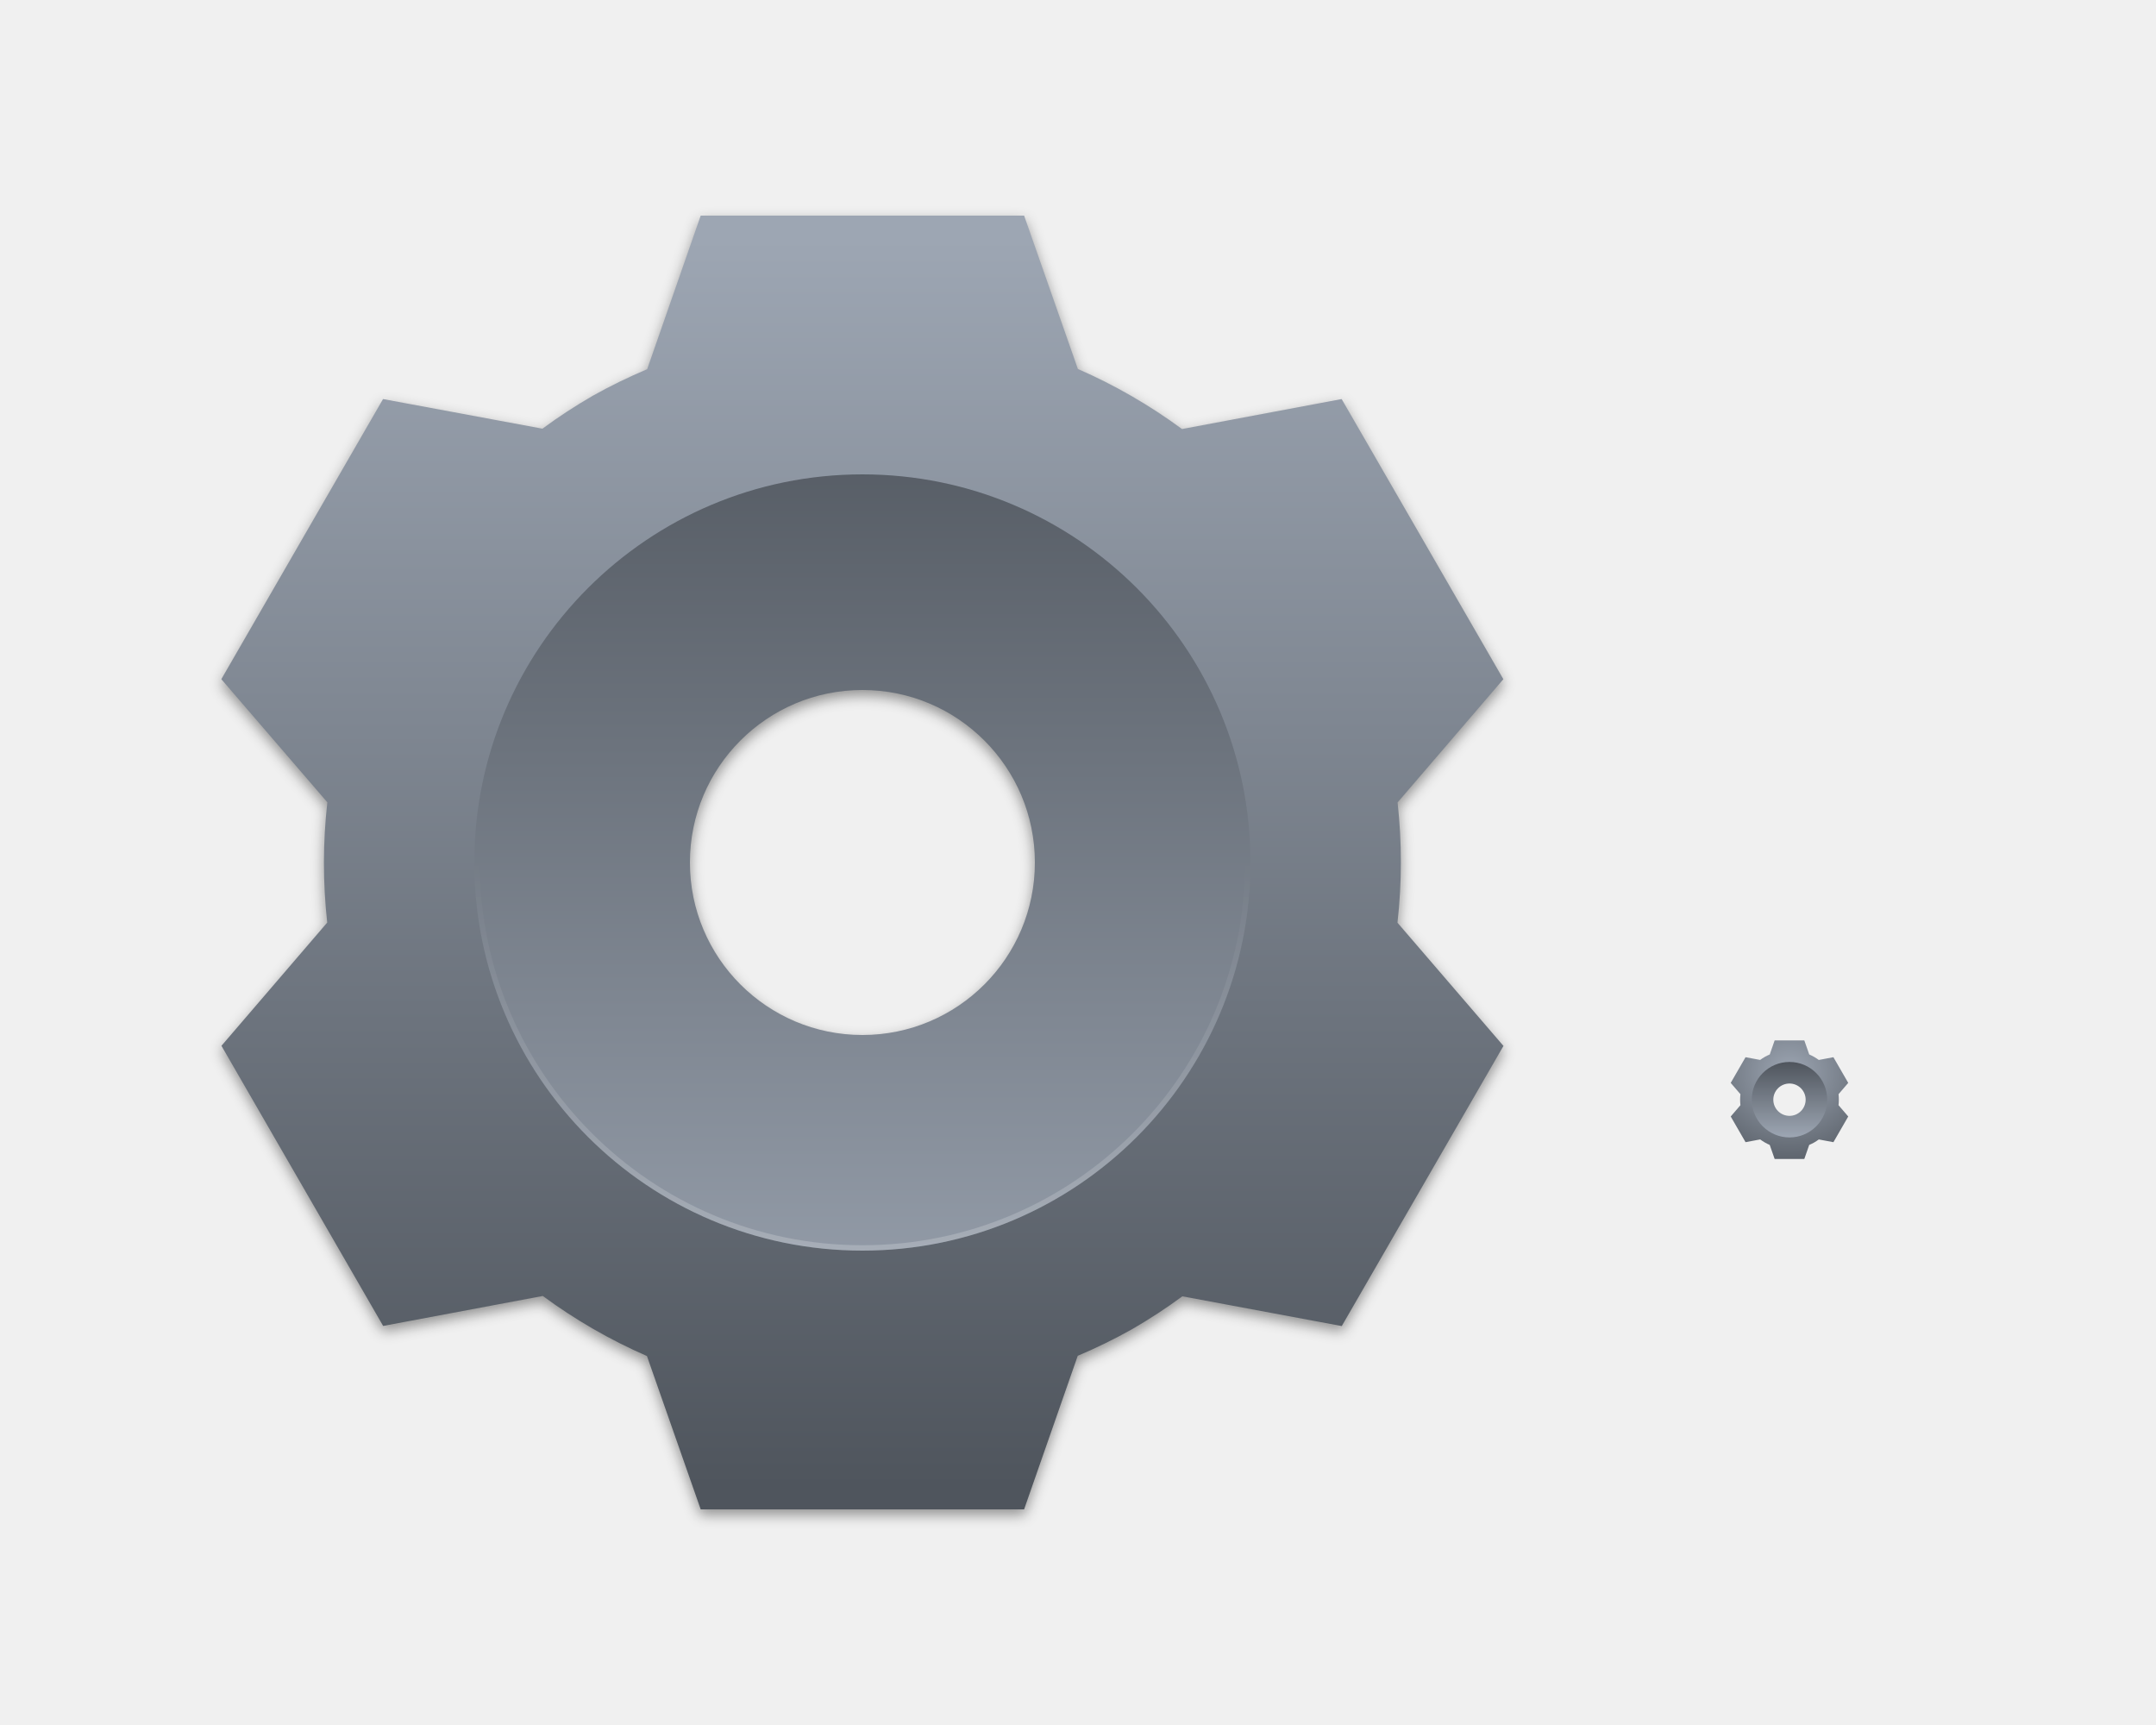
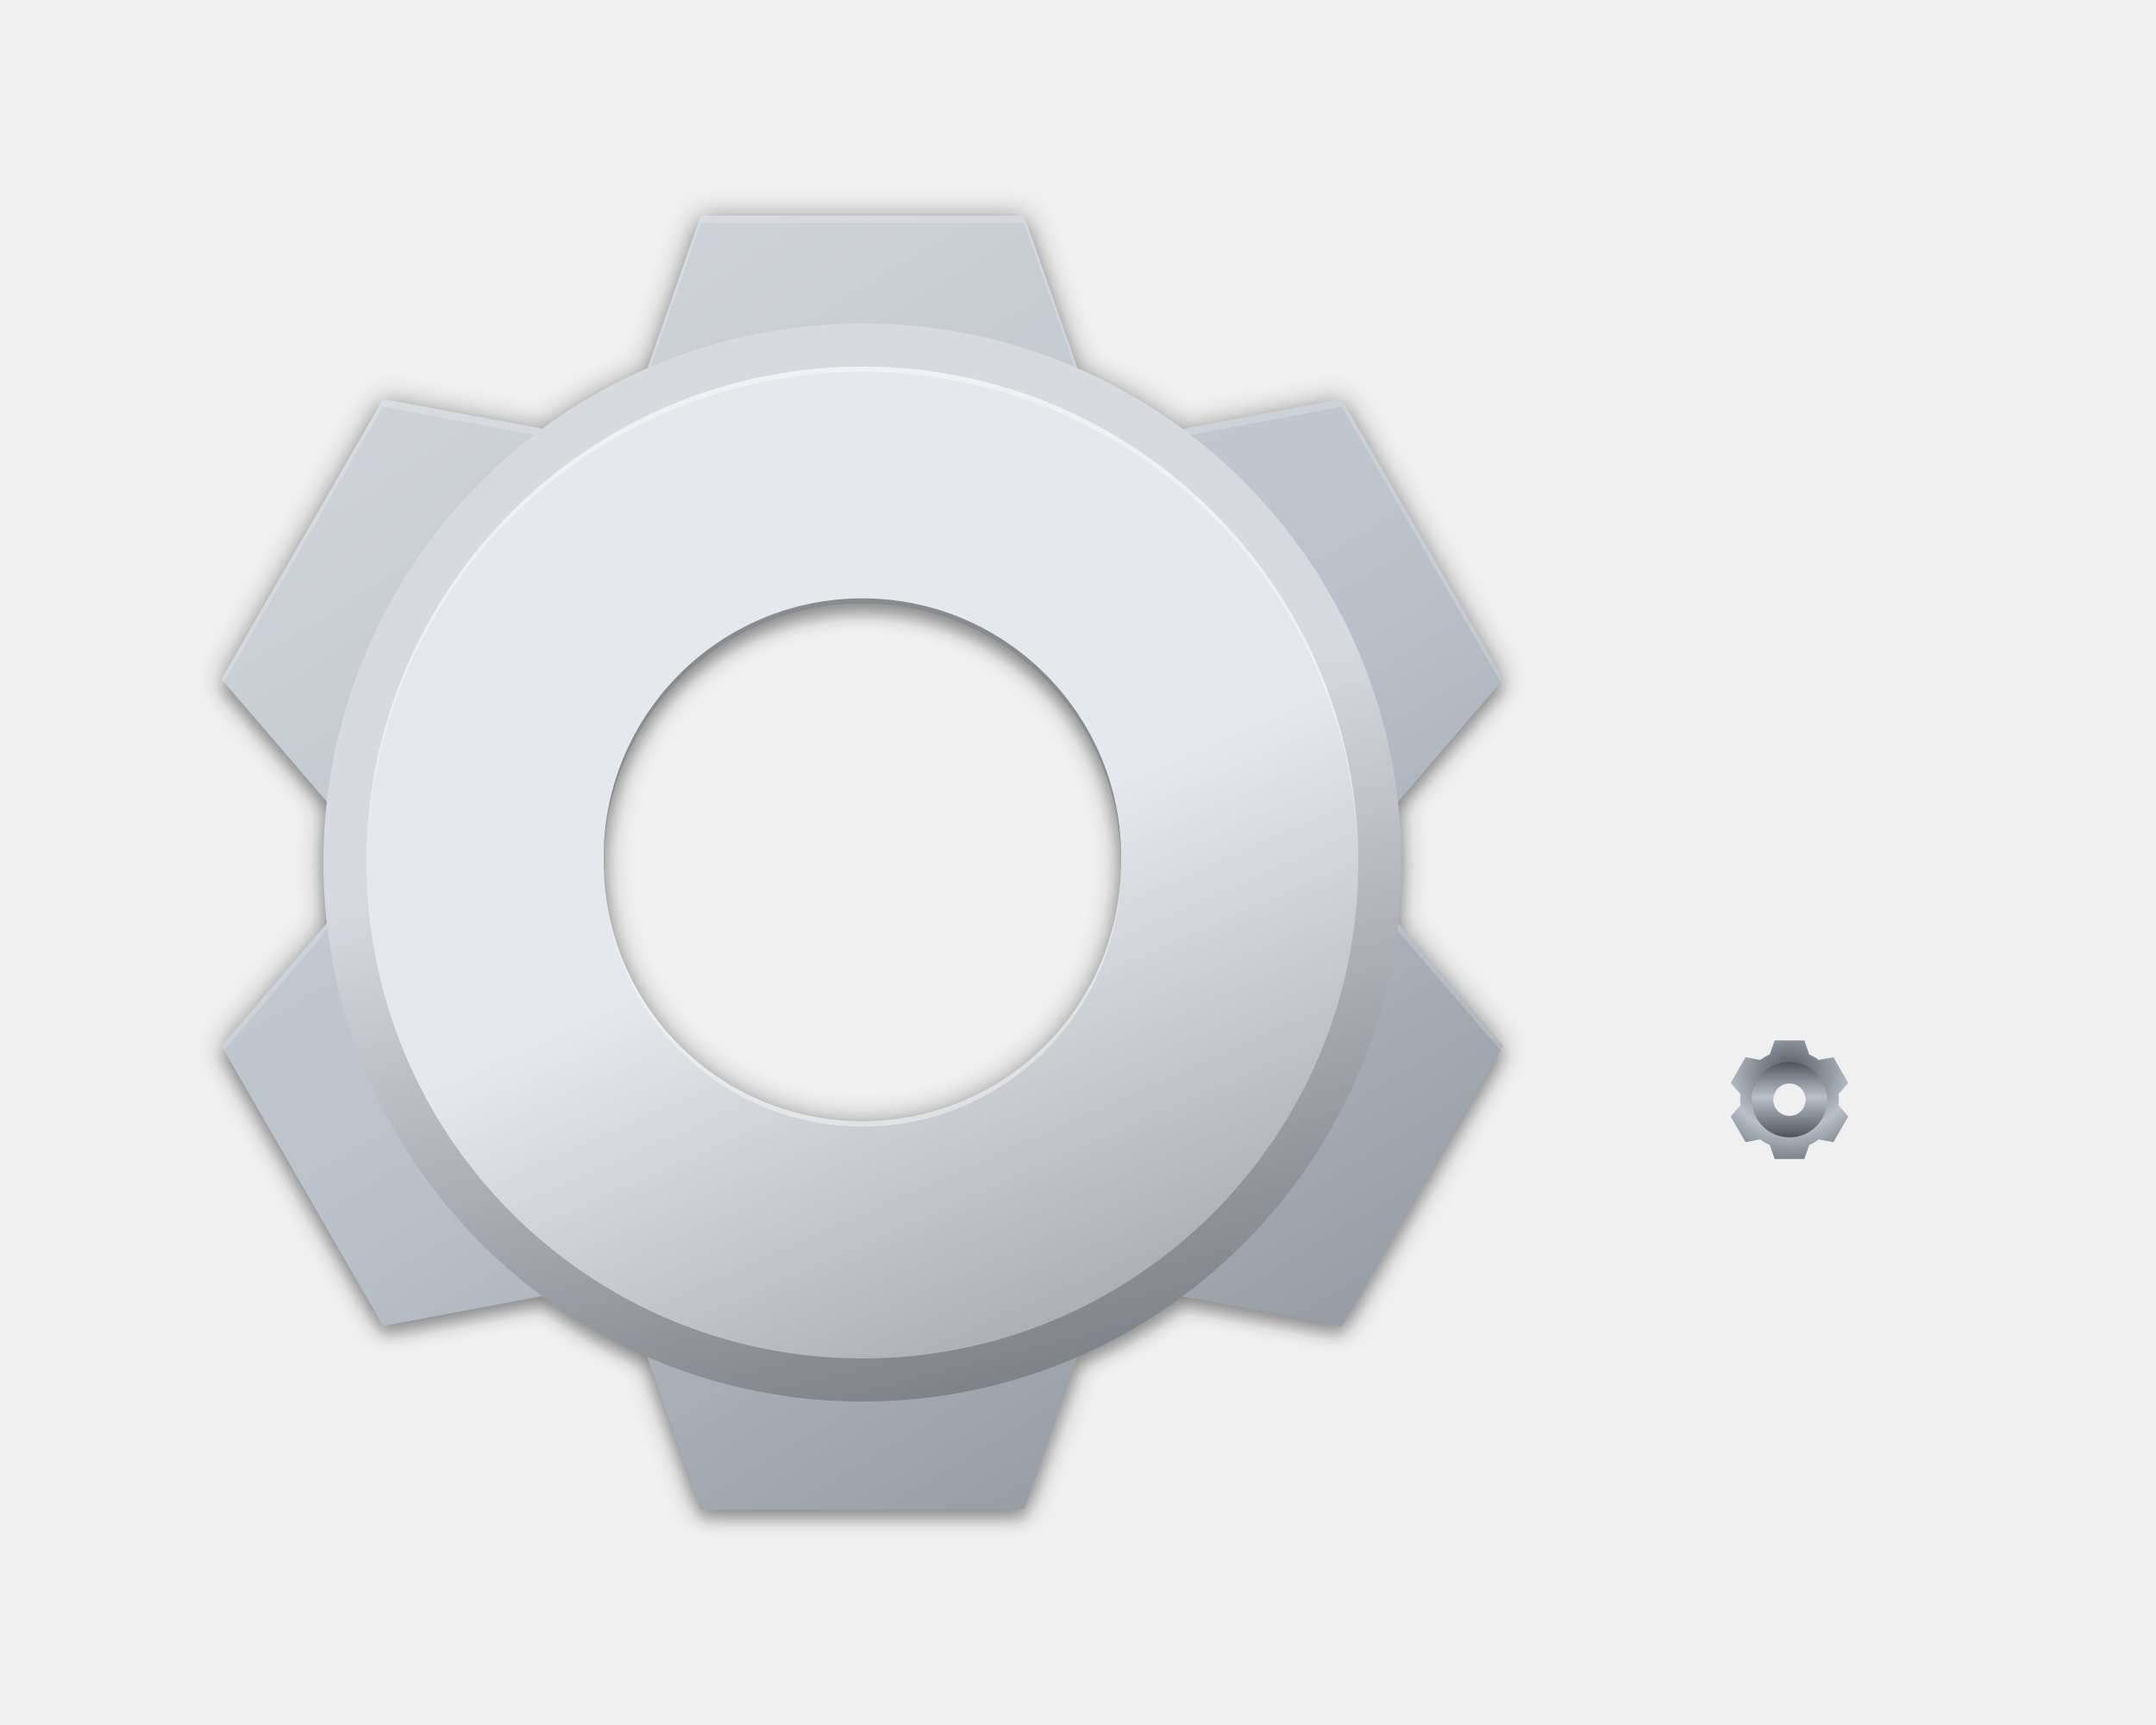
<svg xmlns="http://www.w3.org/2000/svg" xmlns:xlink="http://www.w3.org/1999/xlink" width="400" height="320" id="svg11300" version="1.0" style="display:inline;enable-background:new" viewBox="0 0 400 320">
  <defs id="defs3">
-     <linearGradient id="linearGradient4665">
-       <stop style="stop-color:#ffffff;stop-opacity:1;" offset="0" id="stop4661" />
-       <stop style="stop-color:#ffffff;stop-opacity:0;" offset="1" id="stop4663" />
+     <linearGradient id="linearGradient4650">
+       <stop id="stop4646" offset="0" style="stop-color:#e5e8ec;stop-opacity:1" />
+       <stop style="stop-color:#9b9fa6;stop-opacity:1" offset="1" id="stop4648" />
+     </linearGradient>
+     <linearGradient id="linearGradient4626">
+       <stop style="stop-color:#d7dadf;stop-opacity:1" offset="0" id="stop4620" />
+       <stop id="stop4622" offset="0.536" style="stop-color:#bac0c9;stop-opacity:1" />
+       <stop style="stop-color:#888d95;stop-opacity:1" offset="1" id="stop4624" />
+     </linearGradient>
+     <linearGradient id="linearGradient4558">
+       <stop style="stop-color:#d7dadf;stop-opacity:1;" offset="0" id="stop4554" />
+       <stop style="stop-color:#5a5e65;stop-opacity:1" offset="1" id="stop4556" />
    </linearGradient>
    <linearGradient id="linearGradient4502">
-       <stop id="stop4500" offset="0" style="stop-color:#9da6b3;stop-opacity:1" />
+       <stop id="stop4500" offset="0" style="stop-color:#4f555d;stop-opacity:1" />
+       <stop style="stop-color:#bac0c9;stop-opacity:1" offset="0.536" id="stop4518" />
      <stop id="stop4498" offset="1" style="stop-color:#4f555d;stop-opacity:1" />
    </linearGradient>
    <linearGradient xlink:href="#linearGradient4502" id="linearGradient4574" x1="326" y1="184" x2="338" y2="184" gradientUnits="userSpaceOnUse" gradientTransform="matrix(0,-1.166667,-1.166667,0,546.6667,571.3334)" />
    <radialGradient xlink:href="#linearGradient4502" id="radialGradient4584" cx="332" cy="179.044" fx="332" fy="179.044" r="10.902" gradientTransform="matrix(2.017916,1.3140069e-6,-1.1945511e-6,1.834468,-337.9479,-129.4517)" gradientUnits="userSpaceOnUse" />
-     <linearGradient xlink:href="#linearGradient4502" id="linearGradient4608" gradientUnits="userSpaceOnUse" gradientTransform="matrix(0,-12.30303,-12.30303,0,2423.758,4244.606)" x1="323.547" y1="184" x2="339.803" y2="184" />
-     <linearGradient xlink:href="#linearGradient4502" id="linearGradient4623" x1="160" y1="28" x2="160" y2="252" gradientUnits="userSpaceOnUse" gradientTransform="matrix(1.034483,0,0,1.034483,-5.517195,-4.827559)" />
-     <linearGradient xlink:href="#linearGradient4665" id="linearGradient4667" x1="87" y1="160" x2="160" y2="160" gradientUnits="userSpaceOnUse" gradientTransform="matrix(0,-0.9930556,0.9930556,0,1.111111,298.8889)" />
+     <linearGradient xlink:href="#linearGradient4626" id="linearGradient4623" x1="74.933" y1="0.8" x2="245.067" y2="279.2" gradientUnits="userSpaceOnUse" gradientTransform="matrix(1.034483,0,0,1.034483,-5.517195,-4.827559)" />
    <clipPath clipPathUnits="userSpaceOnUse" id="clipPath4673">
      <path style="display:inline;opacity:1;fill:#d20082;fill-opacity:1;stroke:none;stroke-width:1;stroke-linecap:round;stroke-linejoin:miter;stroke-miterlimit:4;stroke-dasharray:none;stroke-dashoffset:0;stroke-opacity:1;enable-background:new" d="m 131,24 -1.074,3.082 -8.524,24.456 c -3.325,1.406 -6.595,2.987 -9.742,4.758 -3.124,1.804 -6.138,3.769 -9.042,5.911 l -28.588,-5.314 -29,50.235 19.011,22.08 c -0.81,7.161 -0.816,14.402 -0.021,21.565 l -18.969,22.1 29,50.235 28.629,-5.376 c 5.807,4.27 12.074,7.895 18.681,10.772 l 9.64,27.496 h 58 l 9.619,-27.538 c 3.325,-1.406 6.574,-2.987 9.722,-4.758 3.124,-1.804 6.138,-3.769 9.042,-5.911 l 28.588,5.335 29,-50.235 -19.011,-22.1 c 0.81,-7.161 0.816,-14.402 0.021,-21.565 l 18.969,-22.1 -29,-50.235 -28.629,5.376 C 211.514,57.999 205.247,54.373 198.64,51.496 l -9.64,-27.496 z m 29,63.273 c 29.12,0 52.727,23.607 52.727,52.727 0,29.12 -23.607,52.727 -52.727,52.727 -29.12,0 -52.727,-23.607 -52.727,-52.727 0,-29.12 23.607,-52.727 52.727,-52.727 z" id="path4675" />
    </clipPath>
-     <filter style="color-interpolation-filters:sRGB" id="filter4738" x="-0.012" width="1.024" y="-0.012" height="1.024">
-       <feGaussianBlur stdDeviation="1.195" id="feGaussianBlur4740" />
+     <linearGradient xlink:href="#linearGradient4650" id="linearGradient4546" x1="193.339" y1="151.071" x2="240" y2="256" gradientUnits="userSpaceOnUse" gradientTransform="translate(0,-20)" />
+     <linearGradient xlink:href="#linearGradient4558" id="linearGradient4560" x1="142" y1="162" x2="304" y2="120" gradientUnits="userSpaceOnUse" gradientTransform="rotate(90,170,150)" />
+     <filter style="color-interpolation-filters:sRGB" id="filter4582" x="-0.024" width="1.048" y="-0.024" height="1.048">
+       <feGaussianBlur stdDeviation="2.389" id="feGaussianBlur4584" />
    </filter>
+     <filter style="color-interpolation-filters:sRGB" id="filter4586" x="-0.012" width="1.024" y="-0.012" height="1.024">
+       <feGaussianBlur stdDeviation="1.195" id="feGaussianBlur4588" />
+     </filter>
+     <clipPath clipPathUnits="userSpaceOnUse" id="clipPath4656">
+       <path id="path4658" d="m 130,20 -1.111,3.188 -8.818,25.299 c -3.44,1.454 -6.822,3.09 -10.078,4.922 -3.232,1.866 -6.35,3.899 -9.354,6.115 L 71.065,54.027 41.065,105.994 60.732,128.835 c -0.838,7.408 -0.844,14.898 -0.022,22.308 l -19.624,22.862 30,51.967 29.616,-5.561 c 6.007,4.417 12.49,8.168 19.325,11.144 L 130,260 h 60 l 9.95,-28.487 c 3.44,-1.454 6.801,-3.09 10.057,-4.922 3.232,-1.866 6.35,-3.899 9.354,-6.115 l 29.574,5.518 30,-51.967 -19.666,-22.862 c 0.838,-7.408 0.844,-14.898 0.022,-22.308 l 19.624,-22.862 -30,-51.967 -29.616,5.561 c -6.007,-4.417 -12.49,-8.168 -19.325,-11.144 l -9.972,-28.445 z" style="display:inline;opacity:1;fill:#9b9fa6;fill-opacity:1;stroke:none;stroke-width:8;stroke-linecap:round;stroke-linejoin:miter;stroke-miterlimit:4;stroke-dasharray:none;stroke-dashoffset:0;stroke-opacity:1;enable-background:new" />
+     </clipPath>
  </defs>
  <g id="layer1" style="display:inline" transform="translate(0,20)">
-     <path id="path4732" d="m 130,21 -1.111,3.188 -8.818,25.299 c -3.44,1.454 -6.822,3.09 -10.078,4.922 -3.232,1.866 -6.349,3.899 -9.354,6.115 l -29.574,-5.496 -30,51.967 19.668,22.842 c -0.838,7.408 -0.846,14.897 -0.023,22.307 l -19.623,22.863 30,51.967 29.617,-5.561 c 6.007,4.417 12.489,8.167 19.324,11.143 L 130,261 h 60 l 9.951,-28.486 c 3.44,-1.454 6.801,-3.09 10.057,-4.922 3.232,-1.866 6.349,-3.899 9.354,-6.115 l 29.574,5.518 30,-51.967 -19.668,-22.863 c 0.838,-7.408 0.846,-14.897 0.023,-22.307 l 19.623,-22.863 -30,-51.967 -29.617,5.561 C 213.29,56.171 206.808,52.421 199.973,49.445 L 190,21 Z m 30,88 a 32,32 0 0 1 32,32 32,32 0 0 1 -32,32 32,32 0 0 1 -32,-32 32,32 0 0 1 32,-32 z" style="display:inline;opacity:0.4;fill:#000000;fill-opacity:1;stroke:none;stroke-width:1;stroke-linecap:round;stroke-linejoin:miter;stroke-miterlimit:4;stroke-dasharray:none;stroke-dashoffset:0;stroke-opacity:1;filter:url(#filter4738);enable-background:new" />
+     <path id="path4580" d="m 130,20.293 -1.111,3.188 -8.818,25.299 c -3.44,1.454 -6.822,3.09 -10.078,4.922 -3.232,1.866 -6.349,3.899 -9.354,6.115 l -29.574,-5.496 -30,51.967 19.668,22.842 c -0.838,7.408 -0.846,14.897 -0.023,22.307 l -19.623,22.863 30,51.967 29.617,-5.561 c 6.007,4.417 12.489,8.167 19.324,11.143 L 130,260.293 h 60 l 9.951,-28.486 c 3.44,-1.454 6.801,-3.09 10.057,-4.922 3.232,-1.866 6.349,-3.899 9.354,-6.115 l 29.574,5.518 30,-51.967 -19.668,-22.863 c 0.838,-7.408 0.846,-14.897 0.023,-22.307 l 19.623,-22.863 -30,-51.967 -29.617,5.561 C 213.29,55.464 206.808,51.714 199.973,48.738 L 190,20.293 Z m 30,72 a 48,48 0 0 1 48,48 48,48 0 0 1 -48,48 48,48 0 0 1 -48,-48 48,48 0 0 1 48,-48 z" style="display:inline;opacity:0.4;fill:#000000;fill-opacity:1;stroke:none;stroke-width:1;stroke-linecap:round;stroke-linejoin:miter;stroke-miterlimit:4;stroke-dasharray:none;stroke-dashoffset:0;stroke-opacity:1;enable-background:new;filter:url(#filter4582)" />
+     <path style="display:inline;opacity:0.2;fill:#000000;fill-opacity:1;stroke:none;stroke-width:1;stroke-linecap:round;stroke-linejoin:miter;stroke-miterlimit:4;stroke-dasharray:none;stroke-dashoffset:0;stroke-opacity:1;enable-background:new;filter:url(#filter4586)" d="m 130,22 -1.111,3.188 -8.818,25.299 c -3.44,1.454 -6.822,3.09 -10.078,4.922 -3.232,1.866 -6.349,3.899 -9.354,6.115 l -29.574,-5.496 -30,51.967 19.668,22.842 c -0.838,7.408 -0.846,14.897 -0.023,22.307 l -19.623,22.863 30,51.967 29.617,-5.561 c 6.007,4.417 12.489,8.167 19.324,11.143 L 130,262 h 60 l 9.951,-28.486 c 3.44,-1.454 6.801,-3.09 10.057,-4.922 3.232,-1.866 6.349,-3.899 9.354,-6.115 l 29.574,5.518 30,-51.967 -19.668,-22.863 c 0.838,-7.408 0.846,-14.897 0.023,-22.307 l 19.623,-22.863 -30,-51.967 -29.617,5.561 C 213.29,57.171 206.808,53.421 199.973,50.445 L 190,22 Z m 30,72 a 48,48 0 0 1 48,48 48,48 0 0 1 -48,48 48,48 0 0 1 -48,-48 48,48 0 0 1 48,-48 z" id="path4564" />
    <g id="layer7" style="display:none">
      <rect style="display:inline;overflow:visible;visibility:visible;fill:#eeeeec;fill-opacity:1;fill-rule:nonzero;stroke:none;stroke-width:2;marker:none;enable-background:accumulate" id="rect6592" width="32" height="32" x="320" y="116" />
      <rect y="173.059" x="321" height="22" width="22" id="rect6749" style="display:inline;overflow:visible;visibility:visible;fill:#eeeeec;fill-opacity:1;fill-rule:nonzero;stroke:none;stroke-width:2;marker:none;enable-background:accumulate" />
      <rect style="display:inline;overflow:visible;visibility:visible;fill:#eeeeec;fill-opacity:1;fill-rule:nonzero;stroke:none;stroke-width:2;marker:none;enable-background:accumulate" id="rect6833" width="16" height="16" x="320" y="220" />
      <rect style="display:inline;overflow:visible;visibility:visible;fill:#eeeeec;fill-opacity:1;fill-rule:nonzero;stroke:none;stroke-width:2;marker:none;enable-background:accumulate" id="rect8104" width="24" height="24" x="320" y="172" />
      <text xml:space="preserve" style="font-style:normal;font-variant:normal;font-weight:normal;font-stretch:normal;font-size:13.333px;line-height:125%;font-family:monospace;-inkscape-font-specification:monospace;text-align:start;writing-mode:lr-tb;text-anchor:start;display:inline;fill:#000000;fill-opacity:1;stroke:none;enable-background:new" x="31.856" y="-65.7" id="context">
        <tspan id="tspan2716" x="31.856" y="-65.7" style="font-weight:bold">categories</tspan>
      </text>
      <text id="text3021" y="-39.901" x="31.265" style="font-style:normal;font-variant:normal;font-weight:normal;font-stretch:normal;font-size:13.333px;line-height:16.667px;font-family:monospace;-inkscape-font-specification:monospace;text-align:start;writing-mode:lr-tb;text-anchor:start;display:inline;fill:#000000;fill-opacity:1;stroke:none;enable-background:new" xml:space="preserve">
        <tspan y="-39.901" x="31.265" id="tspan3023">preferences-system</tspan>
      </text>
      <rect style="display:inline;overflow:visible;visibility:visible;fill:#eeeeec;fill-opacity:1;fill-rule:nonzero;stroke:none;stroke-width:2;marker:none;enable-background:accumulate" id="rect13805" width="256" height="256" x="32" y="12" />
      <rect y="320" x="44" height="48" width="48" id="rect6284" style="display:inline;overflow:visible;visibility:visible;fill:#eeeeec;fill-opacity:1;fill-rule:nonzero;stroke:none;stroke-width:2;marker:none;enable-background:accumulate" transform="matrix(0,1,1,0,0,0)" />
    </g>
    <g id="layer9" style="display:inline" />
    <g id="g4598">
      <path id="rect8577" transform="translate(0,-20)" d="M 329.25 193 L 328.34 195.611 C 328.025 195.745 327.714 195.895 327.416 196.062 C 327.12 196.234 326.834 196.42 326.559 196.623 L 323.848 196.119 L 321.098 200.883 L 322.9 202.977 C 322.824 203.656 322.823 204.342 322.898 205.021 L 321.1 207.117 L 323.85 211.881 L 326.564 211.371 C 327.115 211.776 327.709 212.12 328.336 212.393 L 329.25 215 L 334.75 215 L 335.662 212.389 C 335.977 212.255 336.286 212.105 336.584 211.938 C 336.88 211.766 337.166 211.58 337.441 211.377 L 340.152 211.883 L 342.902 207.119 L 341.1 205.023 C 341.176 204.344 341.177 203.658 341.102 202.979 L 342.9 200.883 L 340.15 196.119 L 337.436 196.629 C 336.885 196.224 336.291 195.88 335.664 195.607 L 334.75 193 L 329.25 193 z M 332 199 A 5 5 0 0 1 337 204 A 5 5 0 0 1 332 209 A 5 5 0 0 1 327 204 A 5 5 0 0 1 332 199 z " style="display:inline;opacity:1;fill:url(#radialGradient4584);fill-opacity:1;stroke:none;stroke-width:1;stroke-linecap:round;stroke-linejoin:miter;stroke-miterlimit:4;stroke-dasharray:none;stroke-dashoffset:0;stroke-opacity:1;enable-background:new" />
      <path id="path4566" d="m 332,191 a 7,7 0 0 1 -7,-7 7,7 0 0 1 7,-7 7,7 0 0 1 7,7 7,7 0 0 1 -7,7 z m 0,-4 a 3,3 0 0 0 3,-3 3,3 0 0 0 -3,-3 3,3 0 0 0 -3,3 3,3 0 0 0 3,3 z" style="opacity:1;fill:url(#linearGradient4574);fill-opacity:1;stroke:none;stroke-width:2;stroke-linecap:round;stroke-linejoin:miter;stroke-miterlimit:4;stroke-dasharray:none;stroke-dashoffset:0;stroke-opacity:1" />
    </g>
    <path id="path4600" d="m 130,20 -1.111,3.188 -8.818,25.299 c -3.44,1.454 -6.822,3.09 -10.078,4.922 -3.232,1.866 -6.35,3.899 -9.354,6.115 L 71.065,54.027 41.065,105.994 60.732,128.835 c -0.838,7.408 -0.844,14.898 -0.022,22.308 l -19.624,22.862 30,51.967 29.616,-5.561 c 6.007,4.417 12.49,8.168 19.325,11.144 L 130,260 h 60 l 9.95,-28.487 c 3.44,-1.454 6.801,-3.09 10.057,-4.922 3.232,-1.866 6.35,-3.899 9.354,-6.115 l 29.574,5.518 30,-51.967 -19.666,-22.862 c 0.838,-7.408 0.844,-14.898 0.022,-22.308 l 19.624,-22.862 -30,-51.967 -29.616,5.561 c -6.007,-4.417 -12.49,-8.168 -19.325,-11.144 l -9.972,-28.445 z m 30,65.455 c 30.125,0 54.545,24.421 54.545,54.545 0,30.125 -24.421,54.545 -54.545,54.545 -30.125,0 -54.545,-24.421 -54.545,-54.545 0,-30.125 24.421,-54.545 54.545,-54.545 z" style="display:inline;opacity:1;fill:url(#linearGradient4623);fill-opacity:1;stroke:none;stroke-width:1;stroke-linecap:round;stroke-linejoin:miter;stroke-miterlimit:4;stroke-dasharray:none;stroke-dashoffset:0;stroke-opacity:1;enable-background:new" />
-     <path style="opacity:1;fill:url(#linearGradient4608);fill-opacity:1;stroke:none;stroke-width:2;stroke-linecap:round;stroke-linejoin:miter;stroke-miterlimit:4;stroke-dasharray:none;stroke-dashoffset:0;stroke-opacity:1" d="M 160 88 A 72 72 0 0 0 88 160 A 72 72 0 0 0 160 232 A 72 72 0 0 0 232 160 A 72 72 0 0 0 160 88 z M 160 128 A 32 32 0 0 1 192 160 A 32 32 0 0 1 160 192 A 32 32 0 0 1 128 160 A 32 32 0 0 1 160 128 z " id="path4602" transform="translate(0,-20)" />
-     <path id="path4659" d="m 88.5,140 c 0,39.488 32.012,71.5 71.5,71.5 39.488,0 71.5,-32.012 71.5,-71.5 0,-39.488 -32.012,-71.5 -71.5,-71.5 -39.488,0 -71.5,32.012 -71.5,71.5 z" style="opacity:0.2;fill:none;fill-opacity:1;stroke:url(#linearGradient4667);stroke-width:1;stroke-linecap:round;stroke-linejoin:miter;stroke-miterlimit:4;stroke-dasharray:none;stroke-dashoffset:0;stroke-opacity:1" />
+     <path style="display:inline;opacity:0.2;fill:#ffffff;fill-opacity:1;stroke:none;stroke-width:1;stroke-linecap:round;stroke-linejoin:miter;stroke-miterlimit:4;stroke-dasharray:none;stroke-dashoffset:0;stroke-opacity:1;enable-background:new" d="M 130 40 L 128.889 43.188 L 120.07 68.486 C 116.631 69.941 113.248 71.576 109.992 73.408 C 106.76 75.275 103.643 77.307 100.639 79.523 L 71.064 74.027 L 41.064 125.994 L 41.553 126.562 L 71.064 75.441 L 100.639 80.938 C 103.643 78.721 106.76 76.691 109.992 74.824 C 113.248 72.992 116.631 71.357 120.07 69.902 L 128.889 44.602 L 130 41.414 L 190 41.414 L 199.973 69.859 C 206.808 72.835 213.29 76.585 219.297 81.002 L 248.914 75.441 L 278.426 126.562 L 278.914 125.994 L 248.914 74.027 L 219.297 79.588 C 213.29 75.171 206.808 71.421 199.973 68.445 L 190 40 L 130 40 z M 60.607 150.104 C 60.254 153.636 60.085 157.183 60.107 160.73 C 60.134 157.23 60.339 153.731 60.732 150.25 L 60.607 150.104 z M 259.414 150.129 L 259.291 150.271 C 259.675 153.73 259.87 157.206 259.893 160.684 C 259.92 157.161 259.758 153.637 259.414 150.129 z M 105.473 160.707 C 105.47 160.943 105.455 161.177 105.455 161.414 C 105.455 191.539 129.875 215.959 160 215.959 C 190.125 215.959 214.545 191.539 214.545 161.414 C 214.545 161.177 214.53 160.943 214.527 160.707 C 214.147 190.504 189.887 214.545 160 214.545 C 130.113 214.545 105.853 190.504 105.473 160.707 z M 60.586 171.287 L 41.086 194.006 L 41.574 194.852 L 60.709 172.559 C 60.662 172.135 60.628 171.711 60.586 171.287 z M 259.393 171.311 C 259.35 171.733 259.315 172.156 259.268 172.578 L 278.447 194.873 L 278.936 194.027 L 259.393 171.311 z " transform="translate(0,-20)" id="path4590" />
+     <path style="opacity:1;fill:url(#linearGradient4560);fill-opacity:1;stroke:none;stroke-width:2.041;stroke-linecap:round;stroke-linejoin:miter;stroke-miterlimit:4;stroke-dasharray:none;stroke-dashoffset:0;stroke-opacity:1" d="M 260,140 A 100,100 0 0 0 160,40 100,100 0 0 0 60,140 100,100 0 0 0 160,240 100,100 0 0 0 260,140 Z m -36,0 a 64,64 0 0 1 -64,64 64,64 0 0 1 -64,-64 64,64 0 0 1 64,-64 64,64 0 0 1 64,64 z" id="path4520" />
+     <path style="opacity:1;fill:url(#linearGradient4546);fill-opacity:1;stroke:none;stroke-width:2.556;stroke-linecap:round;stroke-linejoin:miter;stroke-miterlimit:4;stroke-dasharray:none;stroke-dashoffset:0;stroke-opacity:1" d="m 160,48 c -50.81,0 -92,41.19 -92,92 0,50.81 41.19,92 92,92 50.81,0 92,-41.19 92,-92 0,-50.81 -41.19,-92 -92,-92 z m 0,44 a 48,48 0 0 1 48,48 48,48 0 0 1 -48,48 48,48 0 0 1 -48,-48 48,48 0 0 1 48,-48 z" id="path4602" />
+     <path style="opacity:0.4;fill:#000000;fill-opacity:1;stroke:none;stroke-width:2.556;stroke-linecap:round;stroke-linejoin:miter;stroke-miterlimit:4;stroke-dasharray:none;stroke-dashoffset:0;stroke-opacity:1" d="m 160,91 c -26.51,0 -48,21.49 -48,48 0.005,0.113 0.012,0.227 0.018,0.34 C 112.372,113.136 133.712,92 160,92 c 26.315,0 47.671,21.178 47.984,47.418 0.004,-0.139 0.012,-0.279 0.016,-0.418 0,-26.51 -21.49,-48 -48,-48 z" id="path4599" />
+     <path style="opacity:0.4;fill:#ffffff;fill-opacity:1;stroke:none;stroke-width:2.556;stroke-linecap:round;stroke-linejoin:miter;stroke-miterlimit:4;stroke-dasharray:none;stroke-dashoffset:0;stroke-opacity:1" d="M 160 68 C 109.19 68 68 109.19 68 160 C 68 160.172 68.003 160.343 68.006 160.514 C 68.268 109.928 109.352 69 160 69 C 210.648 69 251.732 109.928 251.994 160.514 C 251.997 160.343 252 160.172 252 160 C 252 109.19 210.81 68 160 68 z M 207.959 160.832 A 48 48 0 0 1 160 208 A 48 48 0 0 1 112.145 163.369 A 48 48 0 0 0 160 209 A 48 48 0 0 0 207.959 162.168 A 48 48 0 0 1 207.979 162.58 A 48 48 0 0 0 208 162 A 48 48 0 0 0 207.959 160.832 z M 112.145 163.369 A 48 48 0 0 1 112.041 161.168 A 48 48 0 0 0 112 162 A 48 48 0 0 0 112.021 162.412 A 48 48 0 0 1 112.041 161.832 A 48 48 0 0 0 112.145 163.369 z " id="path4610" transform="translate(0,-20)" />
  </g>
</svg>
